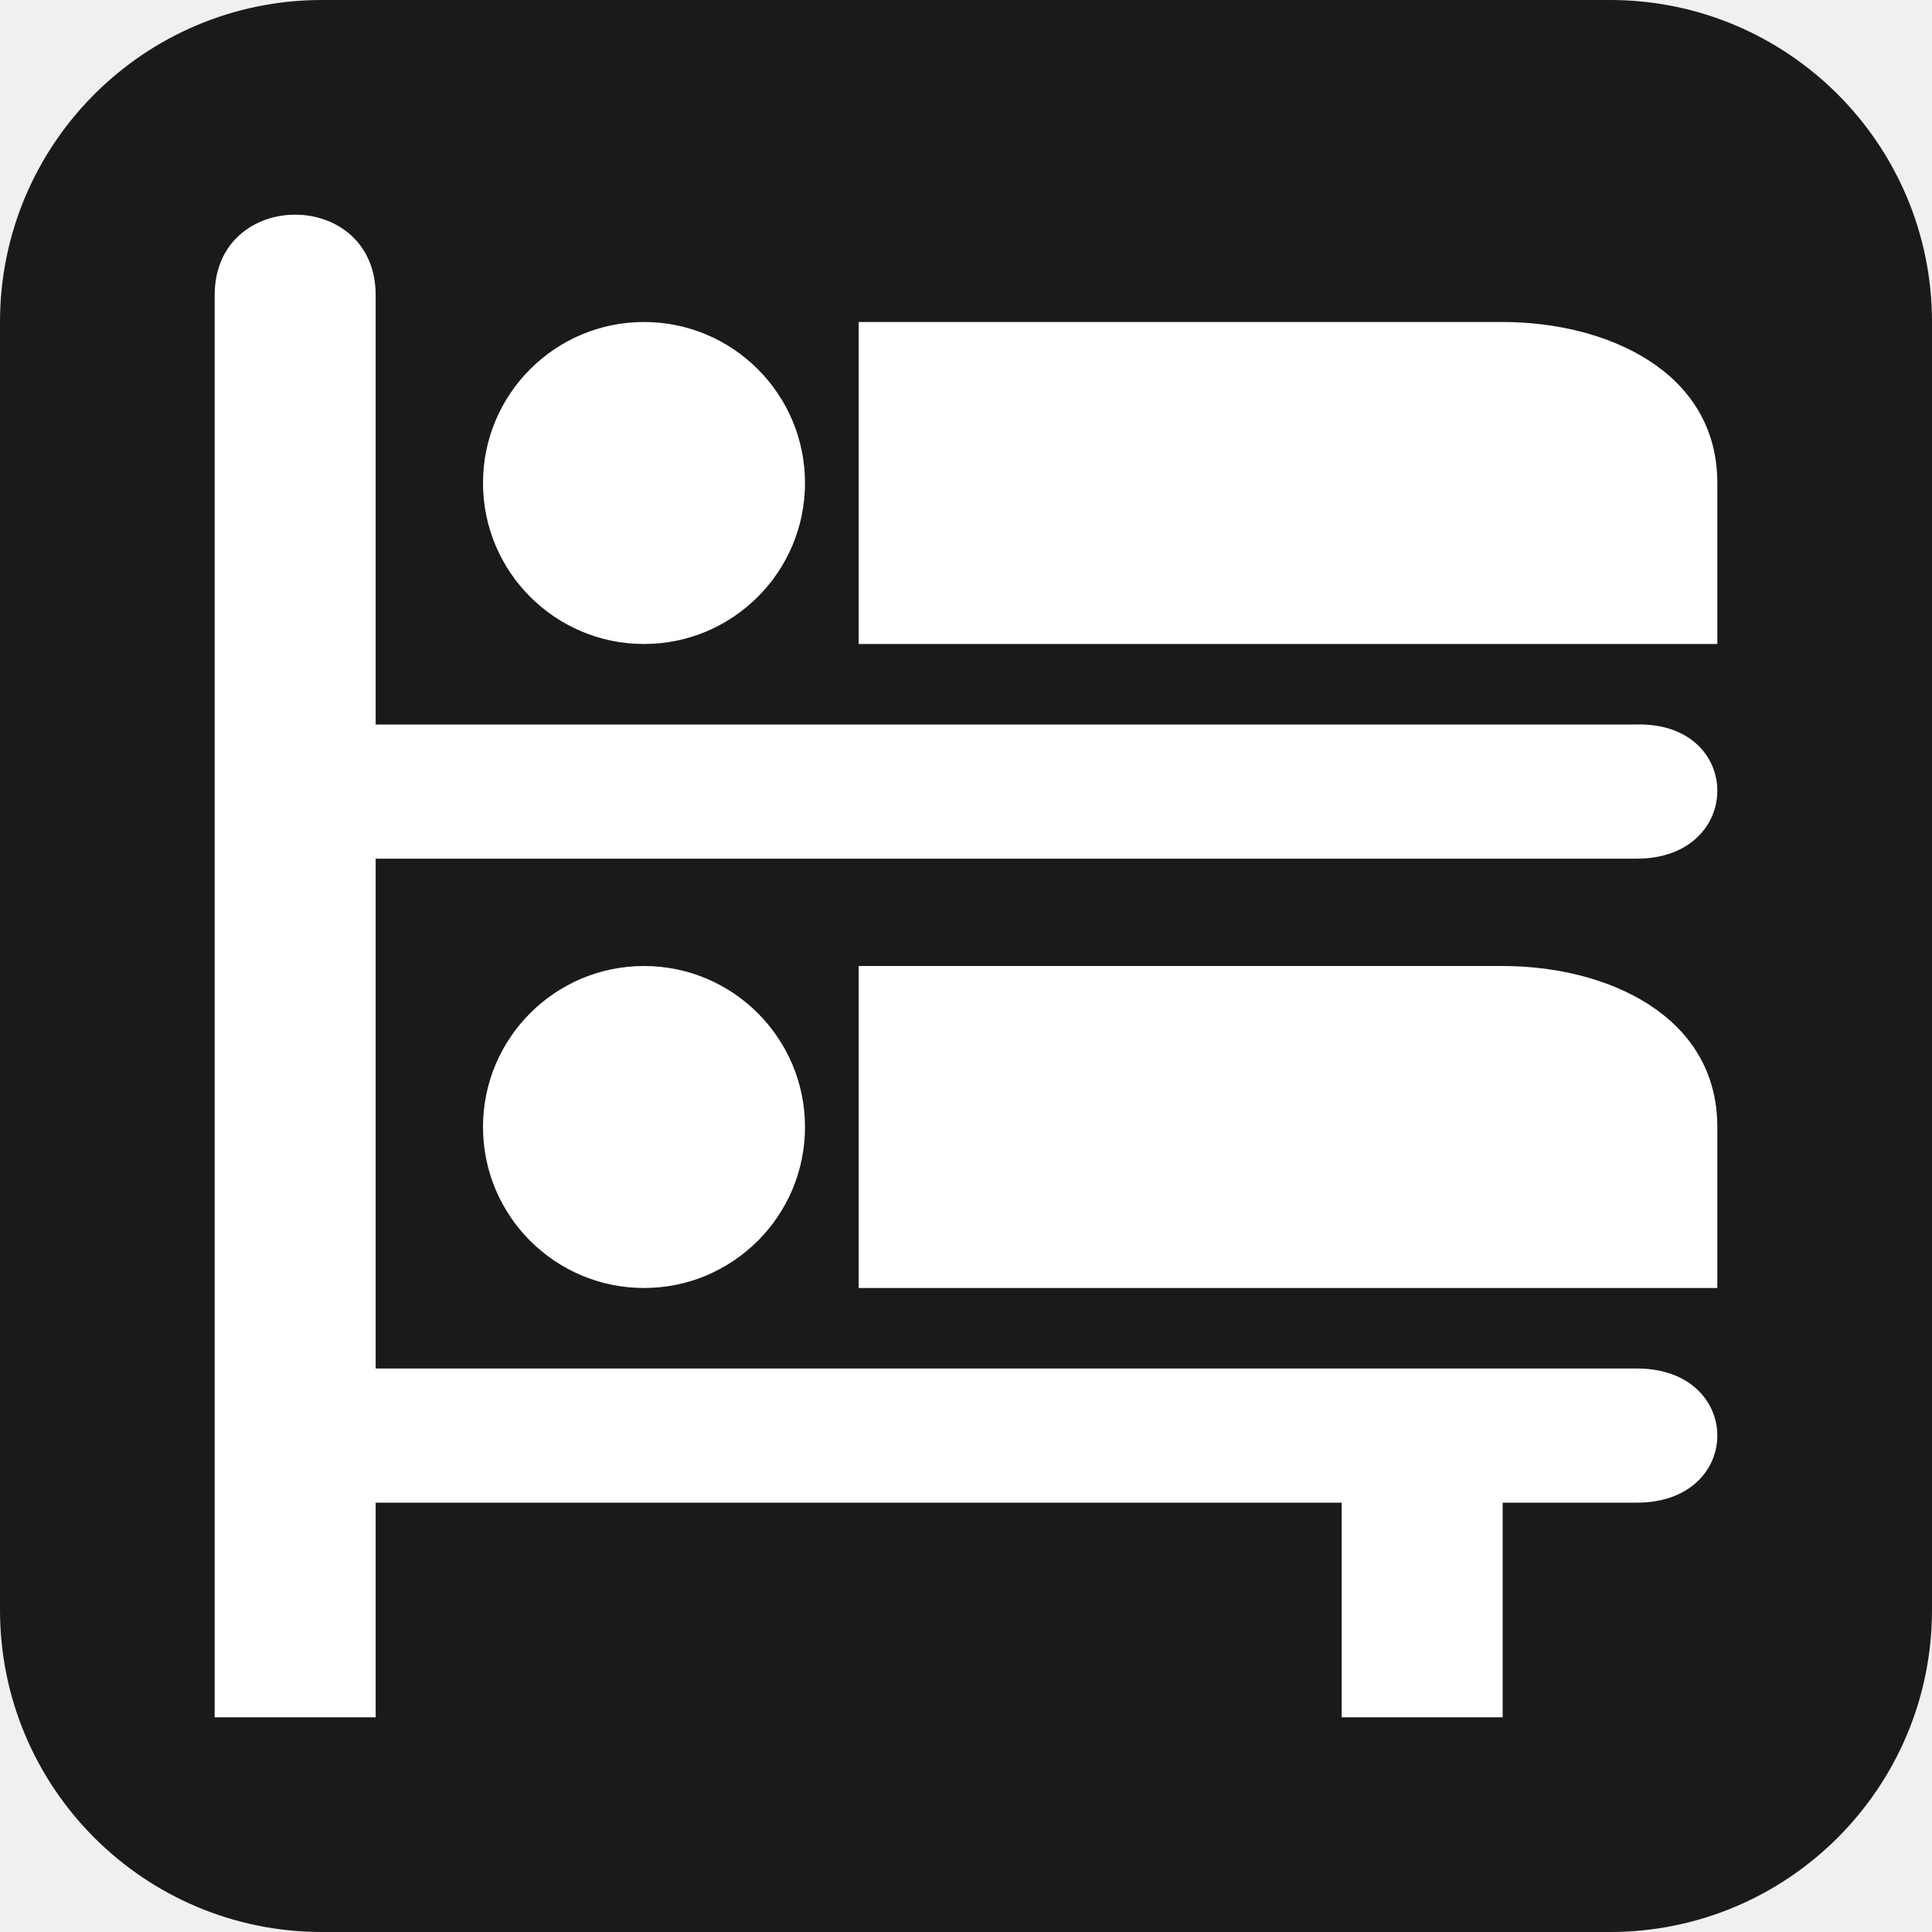
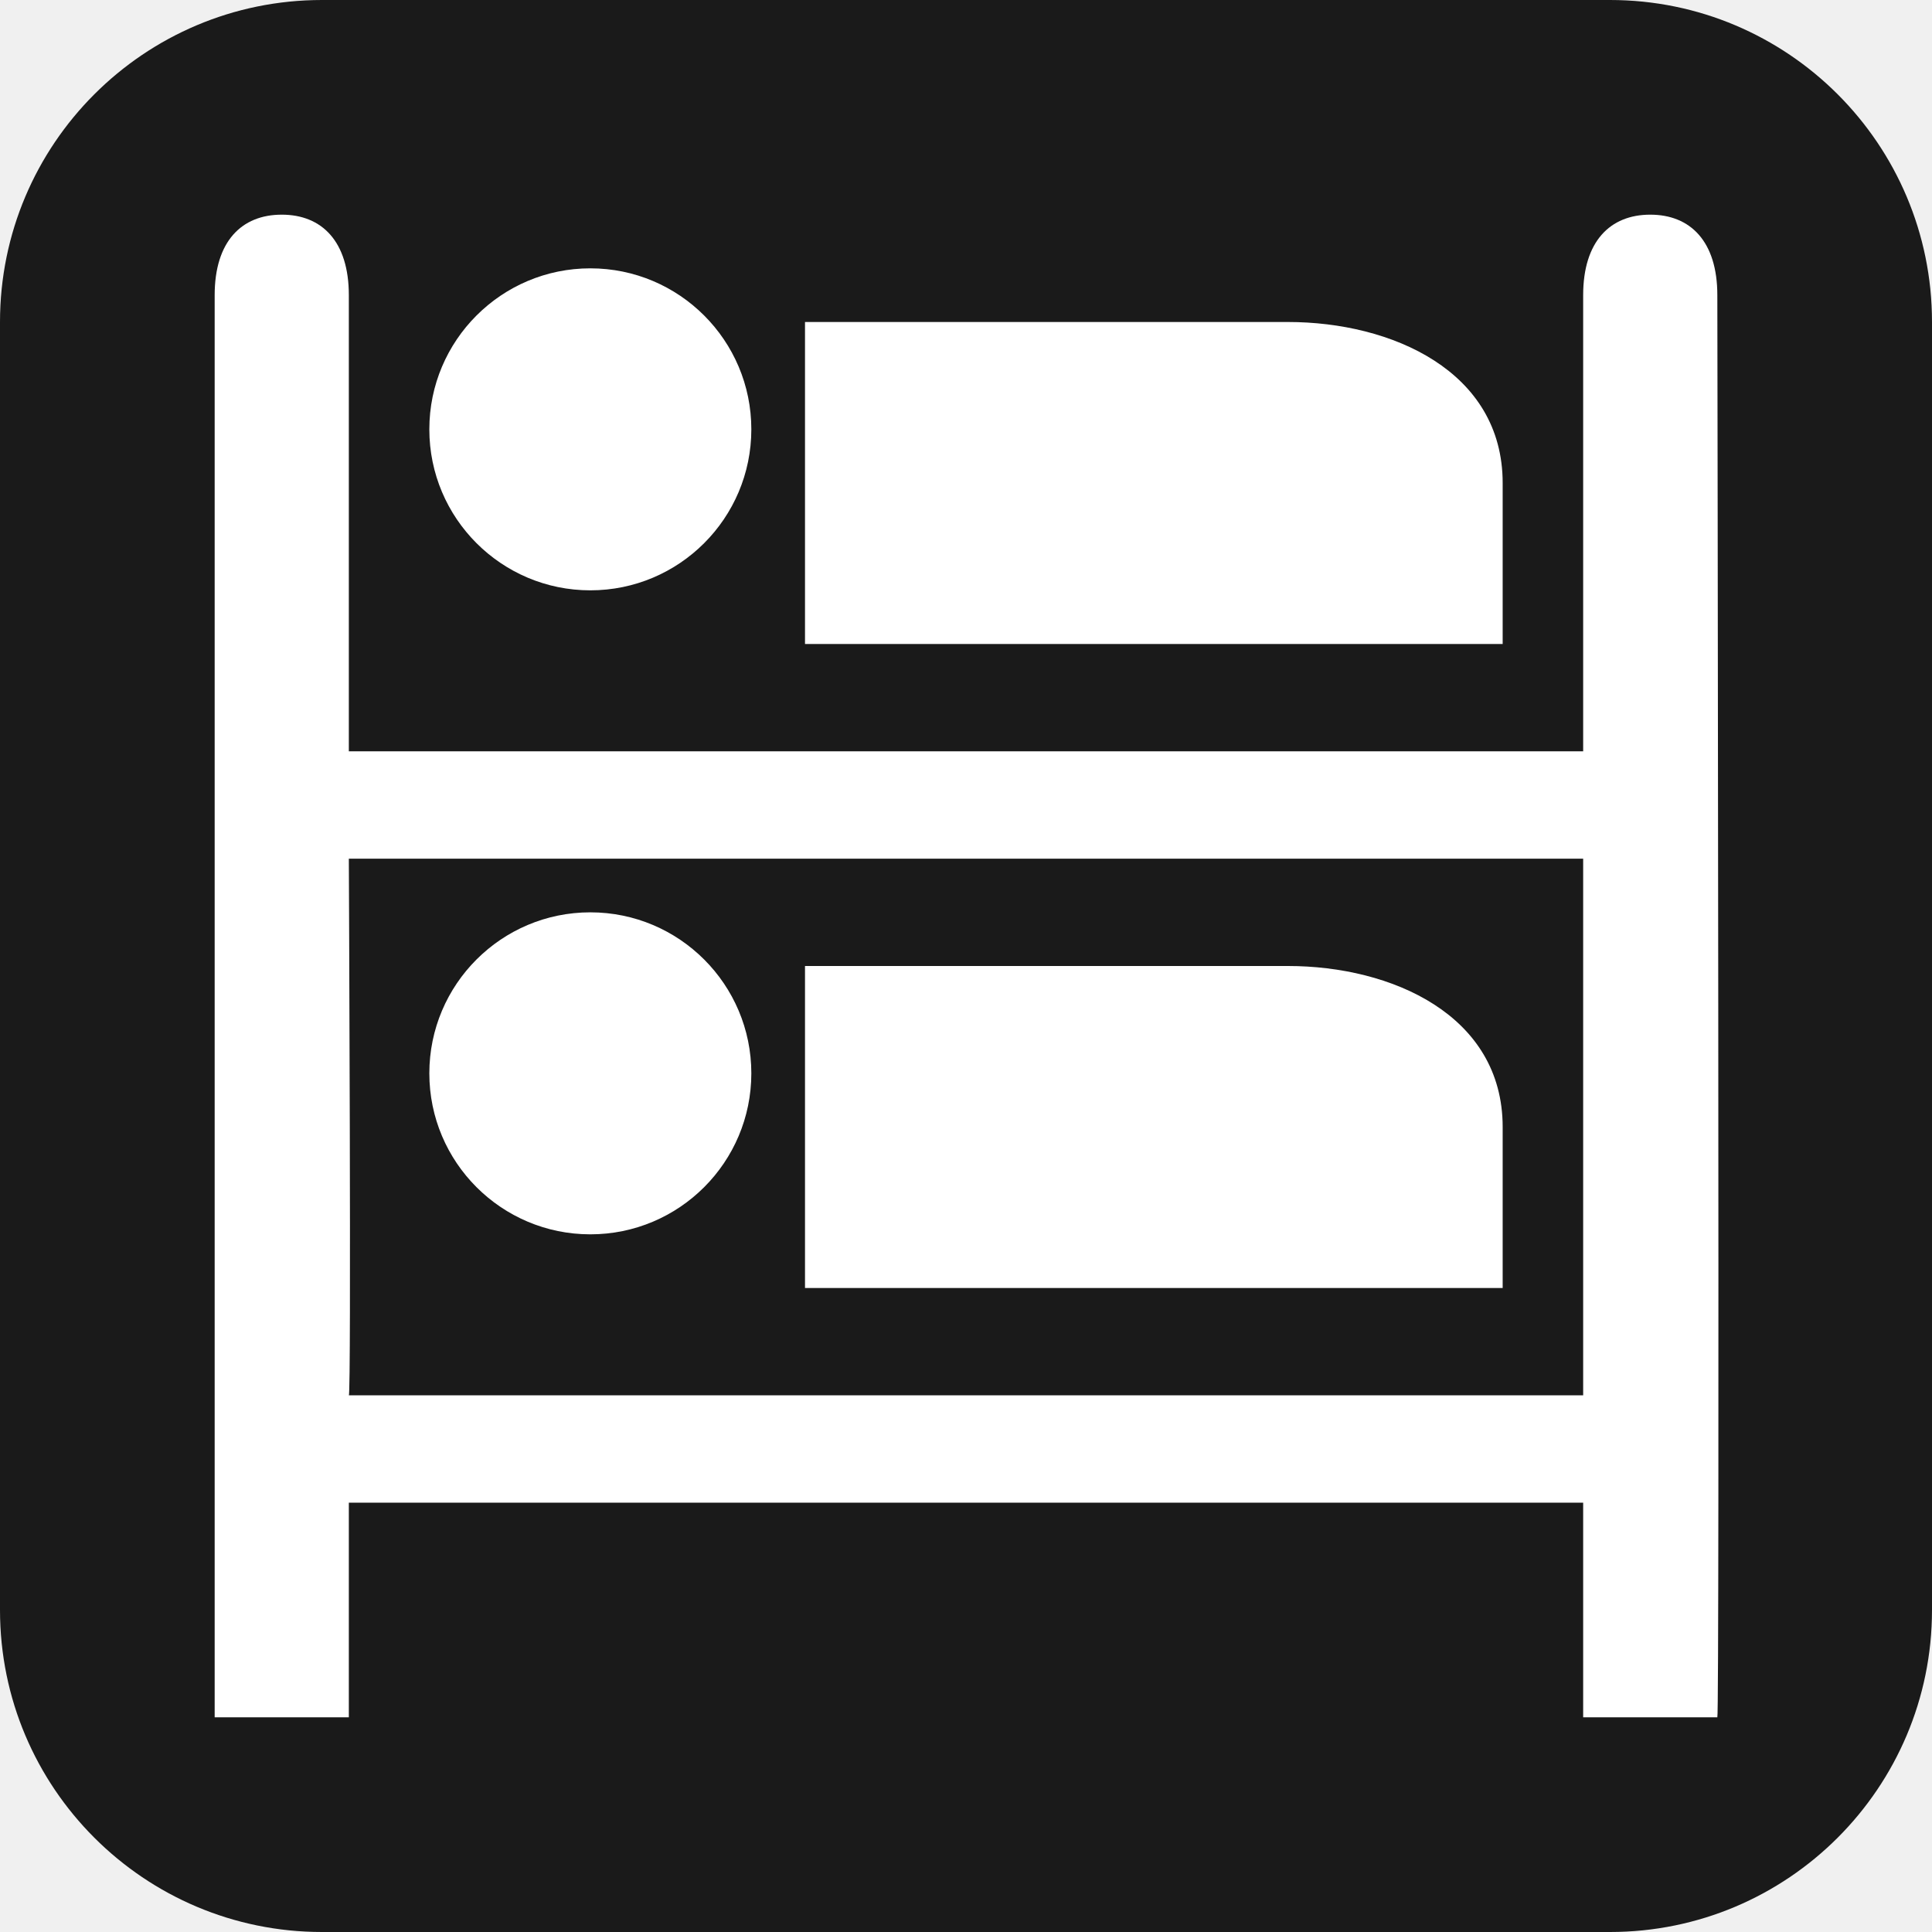
<svg xmlns="http://www.w3.org/2000/svg" version="1.1" width="100%" height="100%" viewBox="0 0 18 18" id="svg2">
  <defs id="defs6" />
  <rect width="18" height="18" rx="3" ry="3" x="0" y="0" id="shield" style="fill:#1a1a1a;stroke:none" />
-   <path d="M 2.75,2 C 2.375,2 2,2.25 2,2.75 l 0,5.75 0,1 0,6.5 1.5,0 0,-2 9,0 0,2 1.5,0 0,-2 1.25,0 c 1,0 1,-1.25 0,-1.25 l -11.75,0 0,-3.25 0,-1 0,-0.5 11.75,0 c 1,0 1,-1.271 0,-1.25 l -11.75,0 0,-4 C 3.5,2.25 3.125,2 2.75,2 z M 6,3 C 5.172,3 4.5,3.672 4.5,4.5 4.5,5.328 5.172,6 6,6 6.828,6 7.5,5.328 7.5,4.5 7.5,3.672 6.828,3 6,3 z m 2,0 0,3 8,0 0,-1.5 C 16,3.456 14.964,3 14,3 z M 6,9 C 5.172,9 4.5,9.672 4.5,10.5 4.5,11.328 5.172,12 6,12 6.828,12 7.5,11.328 7.5,10.5 7.5,9.672 6.828,9 6,9 z m 2,0 0,3 8,0 0,-1.5 C 16,9.456 14.964,9 14,9 z" id="hostel" style="fill:#ffffff;fill-opacity:1;stroke:none" />
+   <path d="M 2.625,2 C 2.25,2 2,2.25 2,2.75 L 2,16 l 1.25,0 0,-2 11.5,0 0,2 1.25,0 C 16.023,16 16,2.75 16,2.75 16,2.25 15.75,2 15.375,2 15,2 14.75,2.25 14.75,2.75 l 0,4.25 -11.5,0 0,-4.25 C 3.25,2.25 3,2 2.625,2 z M 5.5,2.5 C 4.672,2.5 4,3.172 4,4 4,4.828 4.672,5.5 5.5,5.5 6.328,5.5 7,4.828 7,4 7,3.172 6.328,2.5 5.5,2.5 z m 2,0.5 0,3 6.5,0 0,-1.5 C 14,3.456 12.964,3 12,3 L 7.5,3 z m -4.25,5 11.5,0 0,5 -11.5,0 c 0.024,0 0,-5 0,-5 z M 5.5,8.5 C 4.672,8.5 4,9.172 4,10 4,10.828 4.672,11.5 5.5,11.5 6.328,11.5 7,10.828 7,10 7,9.172 6.328,8.5 5.5,8.5 z m 2,0.5 0,3 6.5,0 0,-1.5 C 14,9.456 12.964,9 12,9 L 7.5,9 z" id="hostel" style="fill:#ffffff;fill-opacity:1;stroke:none" />
</svg>
